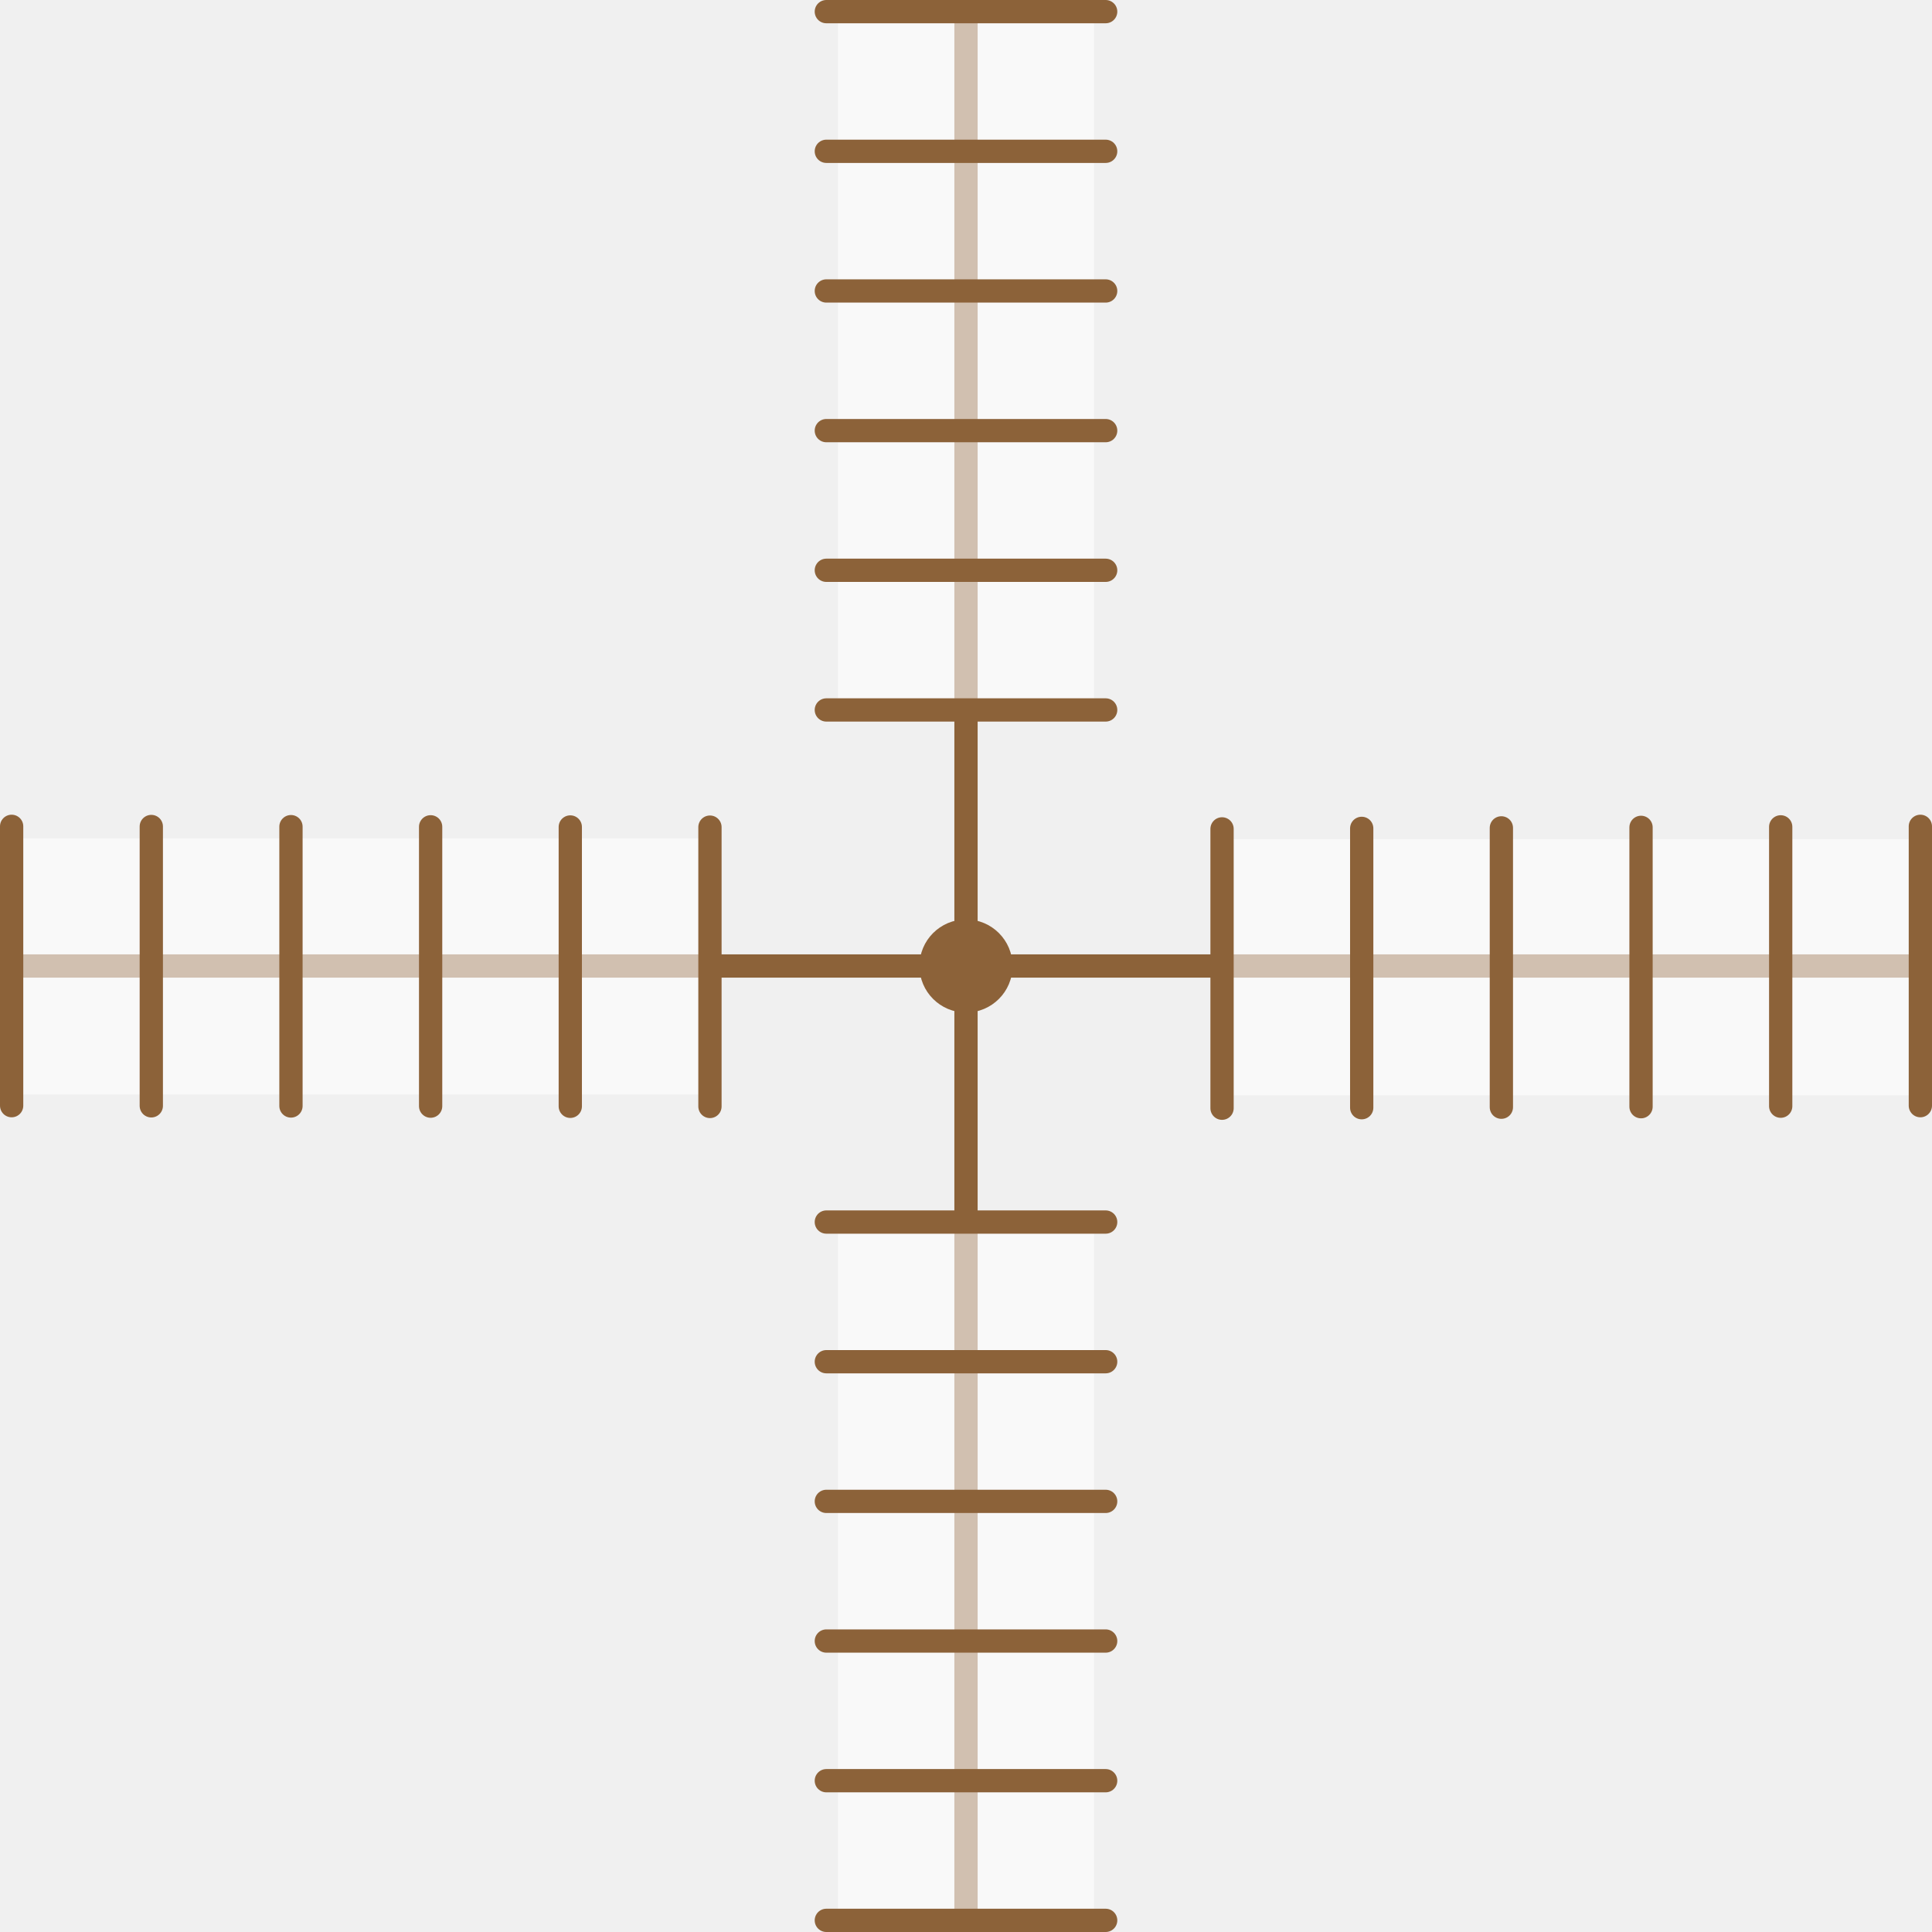
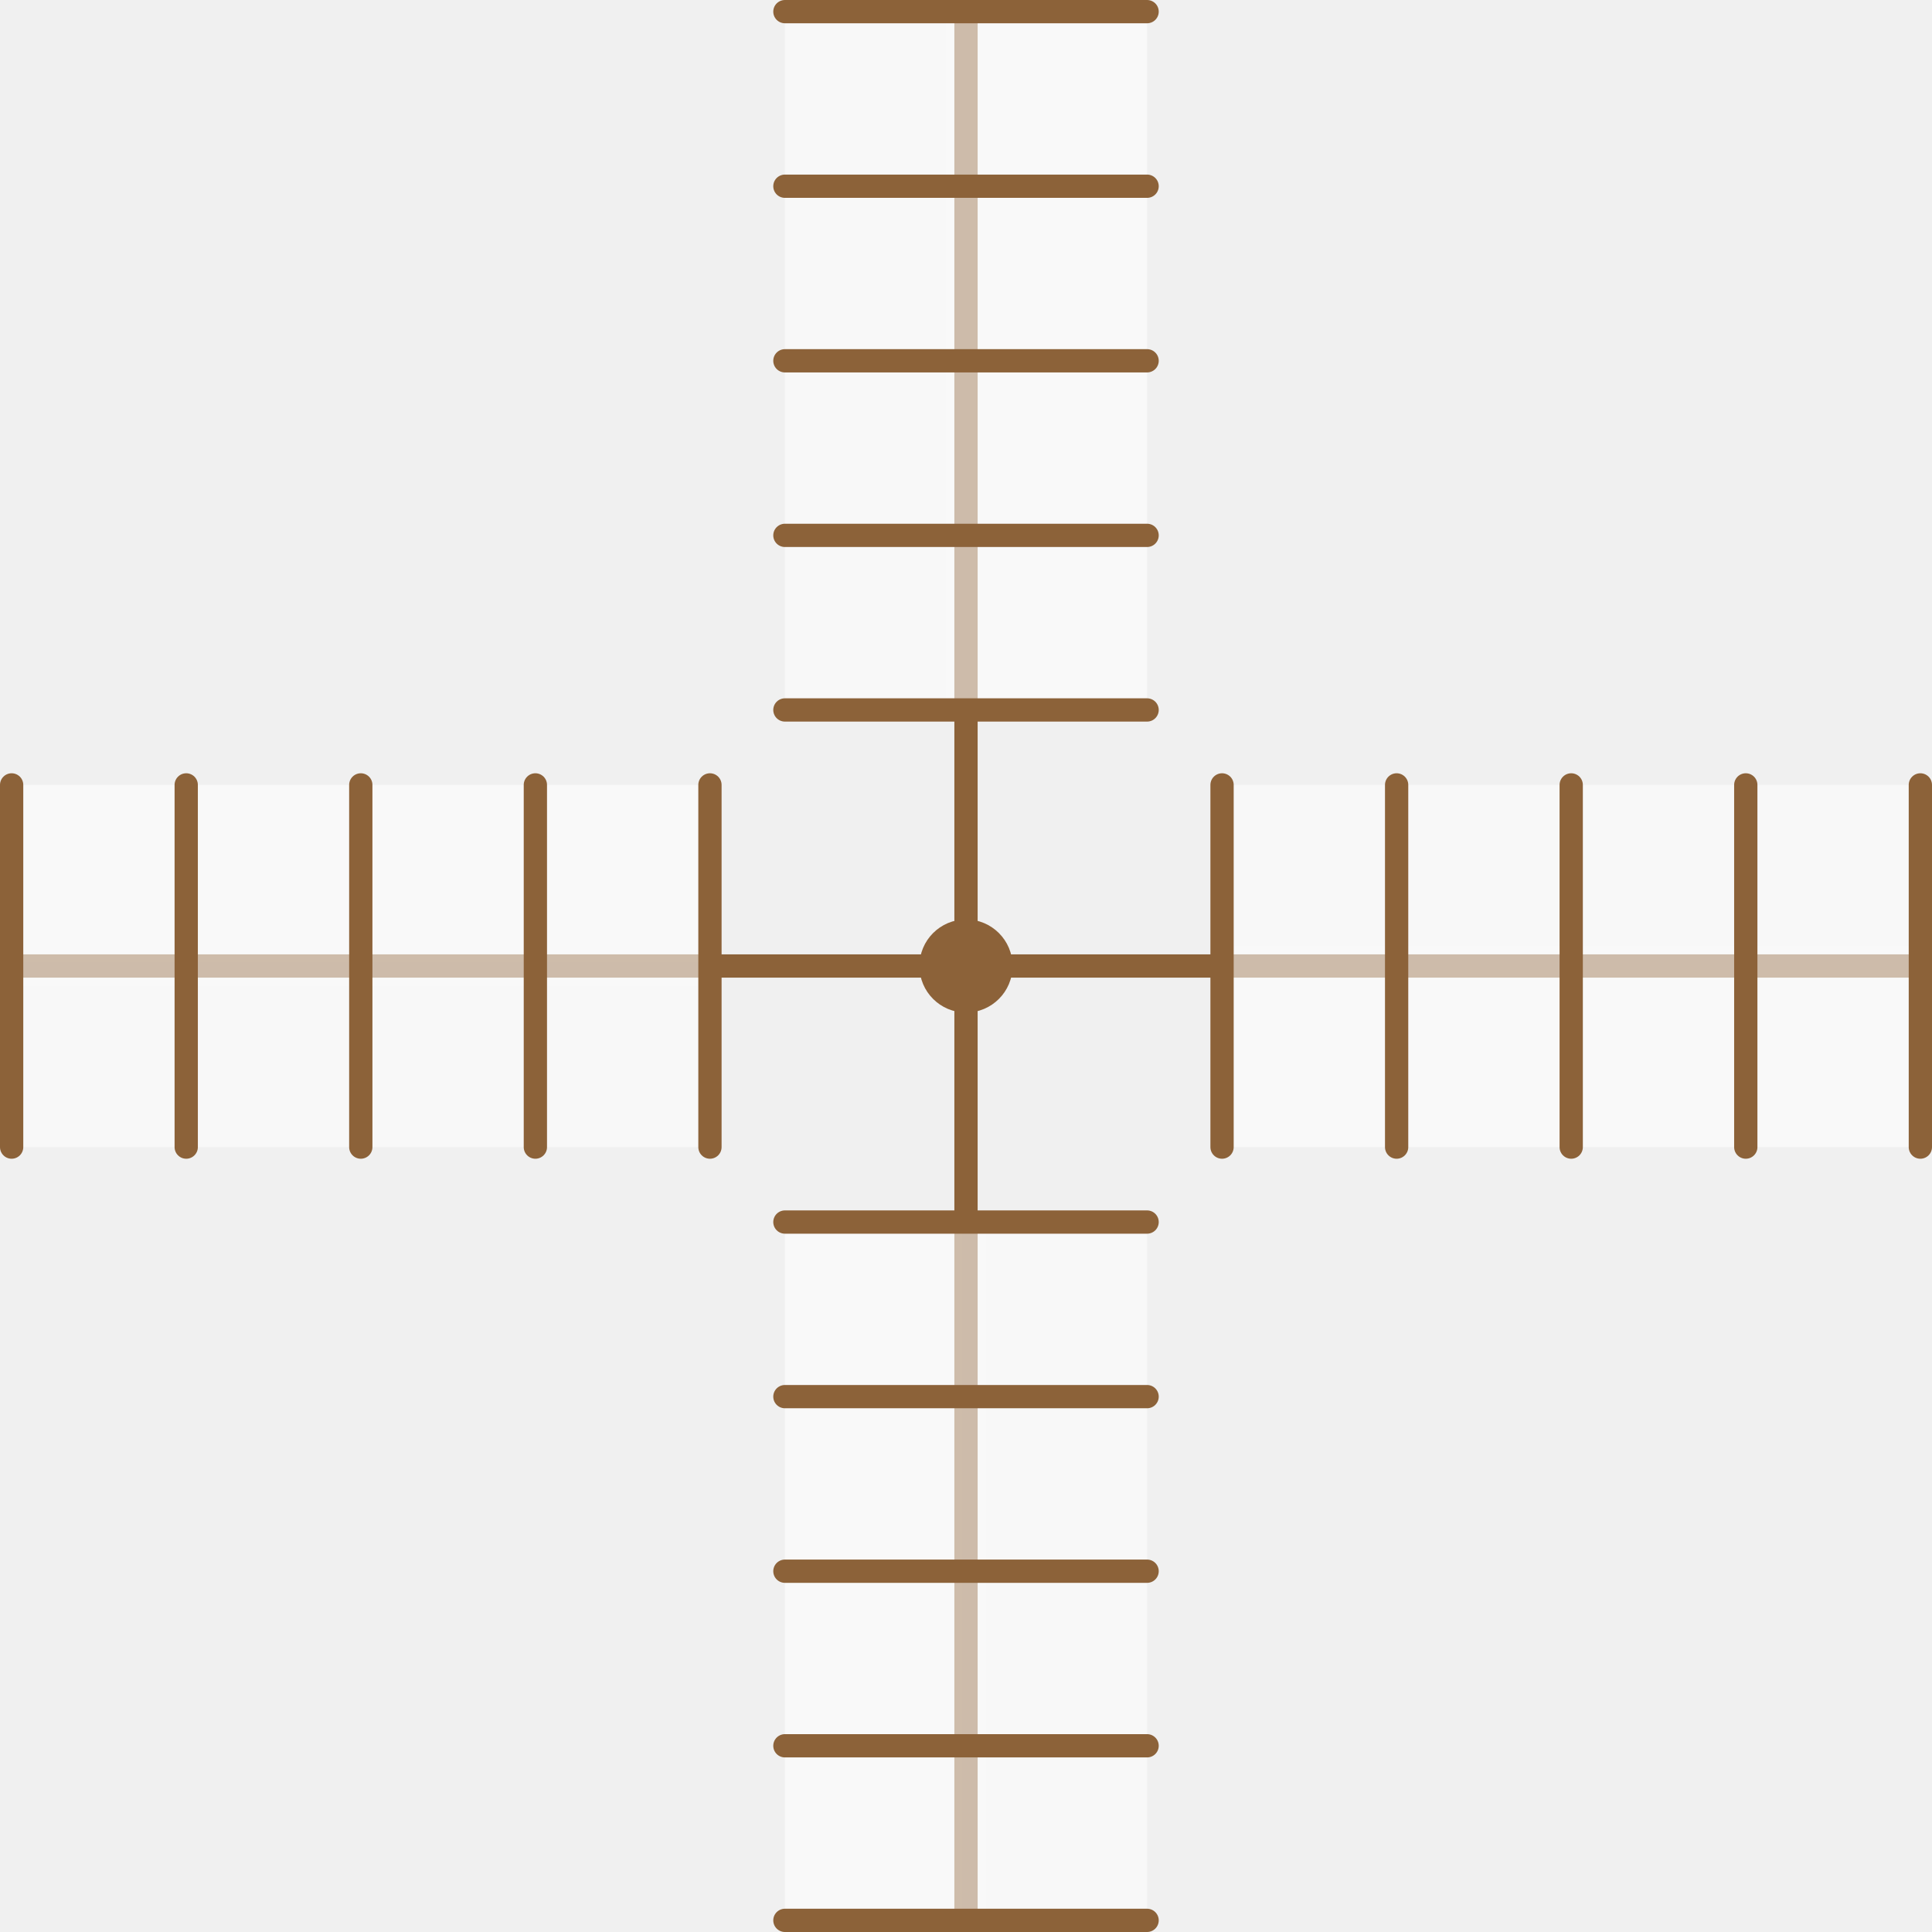
- <svg xmlns="http://www.w3.org/2000/svg" width="166" height="166" viewBox="0 0 166 166" fill="none">
-   <line x1="83" y1="85" x2="83" y2="165" stroke="#8C6239" stroke-width="2" />
-   <line x1="83" y1="1" x2="83" y2="81" stroke="#8C6239" stroke-width="2" />
-   <rect x="72" y="105" width="22" height="60" fill="white" fill-opacity="0.6" />
-   <path d="M71 105H95" stroke="#8C6239" stroke-width="2" stroke-linecap="round" />
-   <path d="M71 117H95" stroke="#8C6239" stroke-width="2" stroke-linecap="round" />
-   <path d="M71 129H95" stroke="#8C6239" stroke-width="2" stroke-linecap="round" />
-   <path d="M71 141H95" stroke="#8C6239" stroke-width="2" stroke-linecap="round" />
-   <path d="M71 153H95" stroke="#8C6239" stroke-width="2" stroke-linecap="round" />
-   <path d="M71 165H95" stroke="#8C6239" stroke-width="2" stroke-linecap="round" />
-   <circle cx="83" cy="83" r="4" fill="#8C6239" />
-   <line x1="85" y1="83" x2="165" y2="83" stroke="#8C6239" stroke-width="2" />
-   <line x1="1" y1="83" x2="81" y2="83" stroke="#8C6239" stroke-width="2" />
-   <rect x="61" y="72.034" width="22" height="60" transform="rotate(90 61 72.0342)" fill="white" fill-opacity="0.6" />
-   <path d="M61 71.068L61 95.068" stroke="#8C6239" stroke-width="2" stroke-linecap="round" />
-   <path d="M49 71.055L49 95.055" stroke="#8C6239" stroke-width="2" stroke-linecap="round" />
-   <path d="M37 71.041L37 95.041" stroke="#8C6239" stroke-width="2" stroke-linecap="round" />
-   <path d="M25 71.027L25 95.027" stroke="#8C6239" stroke-width="2" stroke-linecap="round" />
-   <path d="M13 71.014L13 95.014" stroke="#8C6239" stroke-width="2" stroke-linecap="round" />
-   <path d="M1 71L1 95" stroke="#8C6239" stroke-width="2" stroke-linecap="round" />
-   <rect x="105" y="94.11" width="22" height="60" transform="rotate(-90 105 94.1096)" fill="white" fill-opacity="0.6" />
-   <path d="M165 95V71" stroke="#8C6239" stroke-width="2" stroke-linecap="round" />
-   <path d="M153 95.044V71.044" stroke="#8C6239" stroke-width="2" stroke-linecap="round" />
-   <path d="M141 95.088V71.088" stroke="#8C6239" stroke-width="2" stroke-linecap="round" />
-   <path d="M129 95.132V71.132" stroke="#8C6239" stroke-width="2" stroke-linecap="round" />
-   <path d="M117 95.175V71.175" stroke="#8C6239" stroke-width="2" stroke-linecap="round" />
-   <path d="M105 95.219V71.219" stroke="#8C6239" stroke-width="2" stroke-linecap="round" />
-   <rect x="72" y="1" width="22" height="60" fill="white" fill-opacity="0.6" />
-   <path d="M71 1H95" stroke="#8C6239" stroke-width="2" stroke-linecap="round" />
-   <path d="M71 13H95" stroke="#8C6239" stroke-width="2" stroke-linecap="round" />
-   <path d="M71 25H95" stroke="#8C6239" stroke-width="2" stroke-linecap="round" />
-   <path d="M71 37H95" stroke="#8C6239" stroke-width="2" stroke-linecap="round" />
-   <path d="M71 49H95" stroke="#8C6239" stroke-width="2" stroke-linecap="round" />
-   <path d="M71 61H95" stroke="#8C6239" stroke-width="2" stroke-linecap="round" />
+ <svg xmlns="http://www.w3.org/2000/svg" xmlns:xlink="http://www.w3.org/1999/xlink" id="Layer_2" data-name="Layer 2" viewBox="0 0 166 166">
+   <defs>
+     <style>
+       .cls-1 {
+         fill: url(#linear-gradient-12);
+       }
+ 
+       .cls-1, .cls-2, .cls-3, .cls-4, .cls-5, .cls-6, .cls-7, .cls-8, .cls-9, .cls-10, .cls-11, .cls-12, .cls-13, .cls-14, .cls-15, .cls-16, .cls-17, .cls-18, .cls-19, .cls-20 {
+         stroke-linecap: round;
+       }
+ 
+       .cls-1, .cls-2, .cls-3, .cls-4, .cls-5, .cls-6, .cls-7, .cls-8, .cls-9, .cls-10, .cls-11, .cls-12, .cls-13, .cls-14, .cls-15, .cls-16, .cls-17, .cls-18, .cls-19, .cls-20, .cls-21 {
+         stroke: #8c6239;
+         stroke-width: 2px;
+       }
+ 
+       .cls-2 {
+         fill: url(#linear-gradient-11);
+       }
+ 
+       .cls-3 {
+         fill: url(#linear-gradient-10);
+       }
+ 
+       .cls-4 {
+         fill: url(#linear-gradient-18);
+       }
+ 
+       .cls-5 {
+         fill: url(#linear-gradient-14);
+       }
+ 
+       .cls-6 {
+         fill: url(#linear-gradient-23);
+       }
+ 
+       .cls-7 {
+         fill: url(#linear-gradient-22);
+       }
+ 
+       .cls-8 {
+         fill: url(#linear-gradient-20);
+       }
+ 
+       .cls-9 {
+         fill: url(#linear-gradient-16);
+       }
+ 
+       .cls-10 {
+         fill: url(#linear-gradient-17);
+       }
+ 
+       .cls-11 {
+         fill: url(#linear-gradient-21);
+       }
+ 
+       .cls-12 {
+         fill: url(#linear-gradient-15);
+       }
+ 
+       .cls-13 {
+         fill: url(#linear-gradient-24);
+       }
+ 
+       .cls-22 {
+         fill: url(#linear-gradient-19);
+       }
+ 
+       .cls-22, .cls-23, .cls-24, .cls-25, .cls-26 {
+         stroke-width: 0px;
+       }
+ 
+       .cls-22, .cls-23, .cls-25, .cls-26 {
+         fill-opacity: .6;
+       }
+ 
+       .cls-23 {
+         fill: url(#linear-gradient-13);
+       }
+ 
+       .cls-14 {
+         fill: url(#linear-gradient-4);
+       }
+ 
+       .cls-15 {
+         fill: url(#linear-gradient-2);
+       }
+ 
+       .cls-16 {
+         fill: url(#linear-gradient-5);
+       }
+ 
+       .cls-17 {
+         fill: url(#linear-gradient-8);
+       }
+ 
+       .cls-18 {
+         fill: url(#linear-gradient-6);
+       }
+ 
+       .cls-19 {
+         fill: url(#linear-gradient-3);
+       }
+ 
+       .cls-20 {
+         fill: url(#linear-gradient-9);
+       }
+ 
+       .cls-24 {
+         fill: #8c6239;
+       }
+ 
+       .cls-25 {
+         fill: url(#linear-gradient);
+       }
+ 
+       .cls-26 {
+         fill: url(#linear-gradient-7);
+       }
+ 
+       .cls-21 {
+         fill: none;
+       }
+     </style>
+     <linearGradient id="linear-gradient" x1="67.44" y1="135" x2="98.56" y2="135" gradientUnits="userSpaceOnUse">
+       <stop offset="0" stop-color="#fff" stop-opacity="1" />
+       <stop offset="1" stop-color="#fff" stop-opacity=".9" />
+     </linearGradient>
+     <linearGradient id="linear-gradient-2" x1="67.44" y1="105" x2="98.56" y2="105" xlink:href="#linear-gradient" />
+     <linearGradient id="linear-gradient-3" x1="67.44" y1="120" x2="98.56" y2="120" xlink:href="#linear-gradient" />
+     <linearGradient id="linear-gradient-4" x1="67.44" y1="135" x2="98.56" y2="135" xlink:href="#linear-gradient" />
+     <linearGradient id="linear-gradient-5" x1="67.44" y1="150" x2="98.56" y2="150" xlink:href="#linear-gradient" />
+     <linearGradient id="linear-gradient-6" x1="67.44" y1="165" x2="98.56" y2="165" xlink:href="#linear-gradient" />
+     <linearGradient id="linear-gradient-7" x1="102.13" y1="138.02" x2="133.25" y2="138.02" gradientTransform="translate(-3.02 200.69) rotate(-90)" xlink:href="#linear-gradient" />
+     <linearGradient id="linear-gradient-8" x1="102.13" y1="108.02" x2="133.25" y2="108.02" gradientTransform="translate(-3.02 200.69) rotate(-90)" xlink:href="#linear-gradient" />
+     <linearGradient id="linear-gradient-9" x1="102.13" y1="123.02" x2="133.25" y2="123.02" gradientTransform="translate(-3.02 200.69) rotate(-90)" xlink:href="#linear-gradient" />
+     <linearGradient id="linear-gradient-10" x1="102.13" y1="138.02" x2="133.25" y2="138.02" gradientTransform="translate(-3.02 200.69) rotate(-90)" xlink:href="#linear-gradient" />
+     <linearGradient id="linear-gradient-11" x1="102.13" y1="153.02" x2="133.25" y2="153.02" gradientTransform="translate(-3.02 200.69) rotate(-90)" xlink:href="#linear-gradient" />
+     <linearGradient id="linear-gradient-12" x1="102.13" y1="168.02" x2="133.25" y2="168.02" gradientTransform="translate(-3.02 200.69) rotate(-90)" xlink:href="#linear-gradient" />
+     <linearGradient id="linear-gradient-13" x1="22.38" y1="168.04" x2="53.5" y2="168.04" gradientTransform="translate(199.04 45.06) rotate(90)" xlink:href="#linear-gradient" />
+     <linearGradient id="linear-gradient-14" x1="22.38" y1="138.04" x2="53.5" y2="138.04" gradientTransform="translate(199.04 45.06) rotate(90)" xlink:href="#linear-gradient" />
+     <linearGradient id="linear-gradient-15" x1="22.38" y1="153.04" x2="53.5" y2="153.04" gradientTransform="translate(199.04 45.06) rotate(90)" xlink:href="#linear-gradient" />
+     <linearGradient id="linear-gradient-16" x1="22.38" y1="168.04" x2="53.5" y2="168.04" gradientTransform="translate(199.04 45.06) rotate(90)" xlink:href="#linear-gradient" />
+     <linearGradient id="linear-gradient-17" x1="22.38" y1="183.04" x2="53.5" y2="183.04" gradientTransform="translate(199.04 45.06) rotate(90)" xlink:href="#linear-gradient" />
+     <linearGradient id="linear-gradient-18" x1="22.38" y1="198.04" x2="53.5" y2="198.04" gradientTransform="translate(199.04 45.06) rotate(90)" xlink:href="#linear-gradient" />
+     <linearGradient id="linear-gradient-19" x1="84.01" y1="135.43" x2="115.13" y2="135.43" gradientTransform="translate(182.57 166.43) rotate(-180)" xlink:href="#linear-gradient" />
+     <linearGradient id="linear-gradient-20" x1="84.01" y1="105.43" x2="115.13" y2="105.43" gradientTransform="translate(182.57 166.43) rotate(-180)" xlink:href="#linear-gradient" />
+     <linearGradient id="linear-gradient-21" x1="84.01" y1="120.43" x2="115.13" y2="120.43" gradientTransform="translate(182.57 166.43) rotate(-180)" xlink:href="#linear-gradient" />
+     <linearGradient id="linear-gradient-22" x1="84.01" y1="135.43" x2="115.13" y2="135.43" gradientTransform="translate(182.57 166.43) rotate(-180)" xlink:href="#linear-gradient" />
+     <linearGradient id="linear-gradient-23" x1="84.01" y1="150.43" x2="115.13" y2="150.43" gradientTransform="translate(182.57 166.43) rotate(-180)" xlink:href="#linear-gradient" />
+     <linearGradient id="linear-gradient-24" x1="84.01" y1="165.43" x2="115.13" y2="165.43" gradientTransform="translate(182.57 166.43) rotate(-180)" xlink:href="#linear-gradient" />
+   </defs>
+   <g id="Layer_1-2" data-name="Layer 1">
+     <line class="cls-21" x1="83" y1="85" x2="83" y2="165" />
+     <line class="cls-21" x1="83" y1="1" x2="83" y2="81" />
+     <g>
+       <rect class="cls-25" x="67.44" y="105" width="31.12" height="60" />
+       <path class="cls-15" d="M67.44,105h31.12" />
+       <path class="cls-19" d="M67.44,120h31.12" />
+       <path class="cls-14" d="M67.44,135h31.12" />
+       <path class="cls-16" d="M67.44,150h31.12" />
+       <path class="cls-18" d="M67.44,165h31.12" />
+     </g>
+     <circle class="cls-24" cx="83" cy="83" r="4" />
+     <line class="cls-21" x1="85" y1="83" x2="165" y2="83" />
+     <line class="cls-21" x1="1" y1="83" x2="81" y2="83" />
+     <g>
+       <rect class="cls-26" x="105" y="67.44" width="60" height="31.12" />
+       <path class="cls-17" d="M105,98.56v-31.12" />
+       <path class="cls-20" d="M120,98.56v-31.12" />
+       <path class="cls-3" d="M135,98.56v-31.12" />
+       <path class="cls-2" d="M150,98.56v-31.12" />
+       <path class="cls-1" d="M165,98.56v-31.12" />
+     </g>
+     <g>
+       <rect class="cls-23" x="1" y="67.44" width="60" height="31.12" />
+       <path class="cls-5" d="M61,67.44v31.12" />
+       <path class="cls-12" d="M46,67.44v31.12" />
+       <path class="cls-9" d="M31,67.44v31.12" />
+       <path class="cls-10" d="M16,67.44v31.12" />
+       <path class="cls-4" d="M1,67.44v31.12" />
+     </g>
+     <g>
+       <rect class="cls-22" x="67.44" y="1" width="31.12" height="60" />
+       <path class="cls-8" d="M98.56,61h-31.12" />
+       <path class="cls-11" d="M98.56,46h-31.12" />
+       <path class="cls-7" d="M98.56,31h-31.12" />
+       <path class="cls-6" d="M98.56,16h-31.12" />
+       <path class="cls-13" d="M98.56,1h-31.12" />
+     </g>
+   </g>
</svg>
